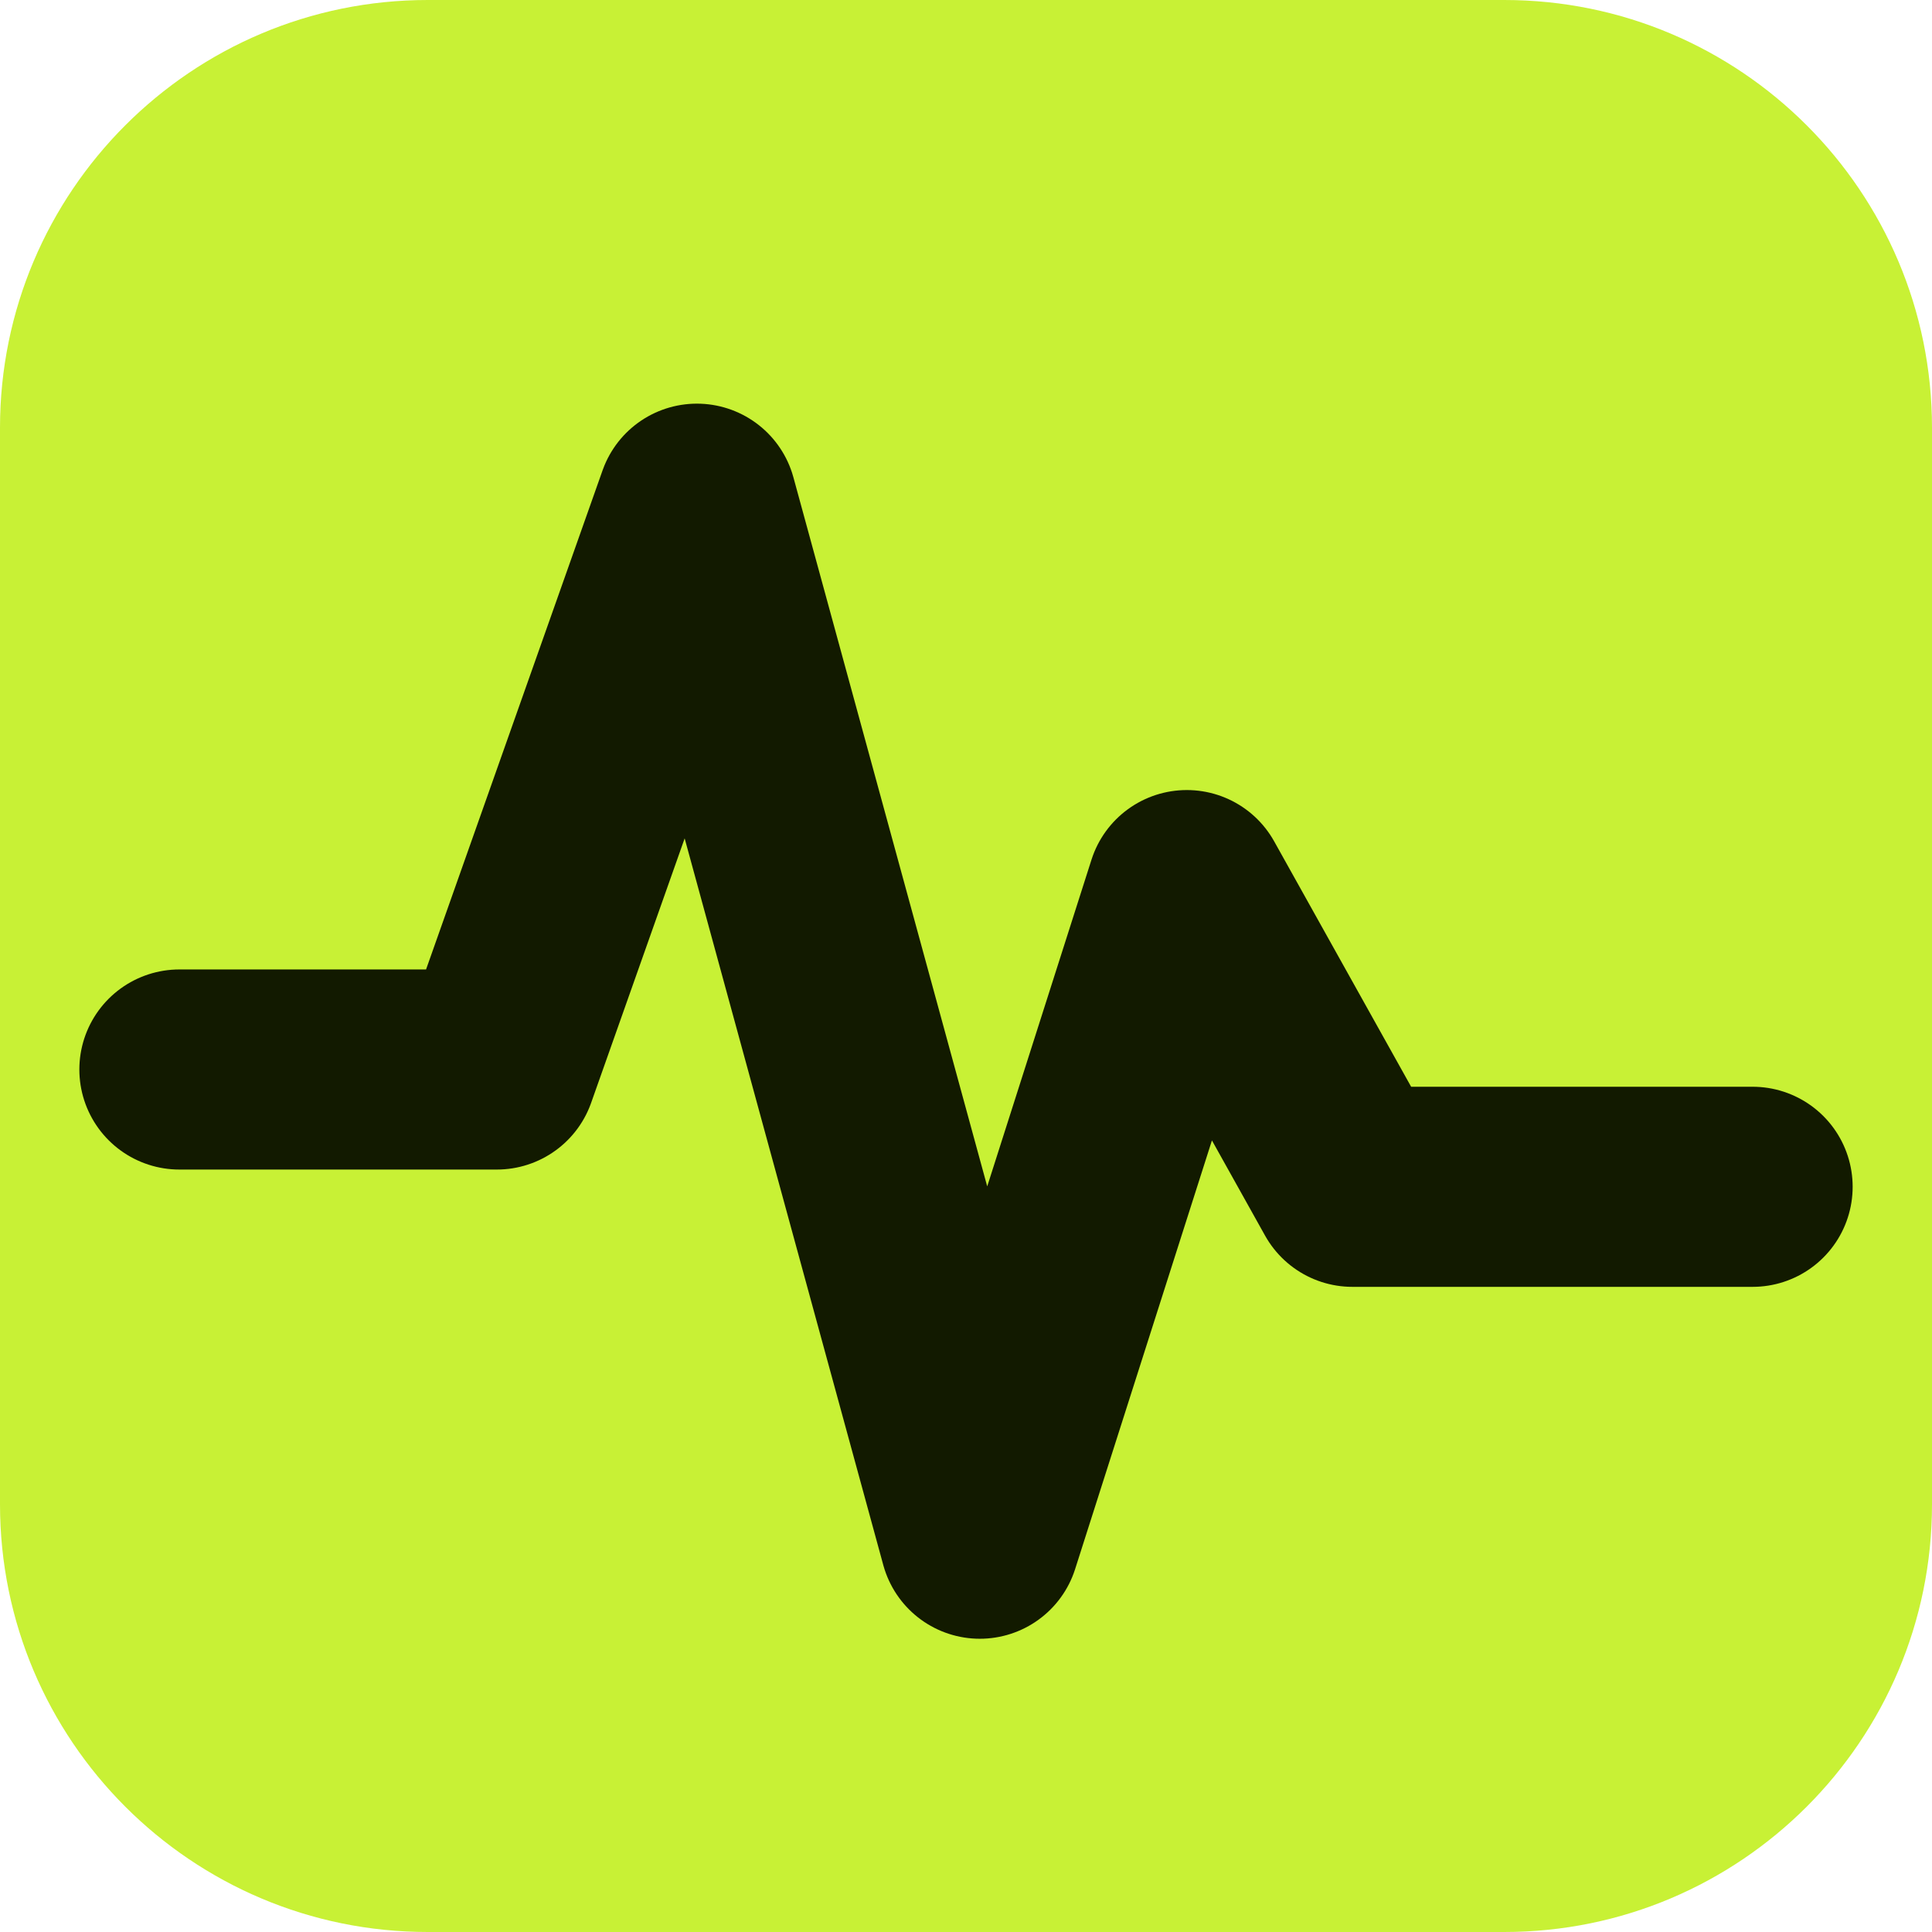
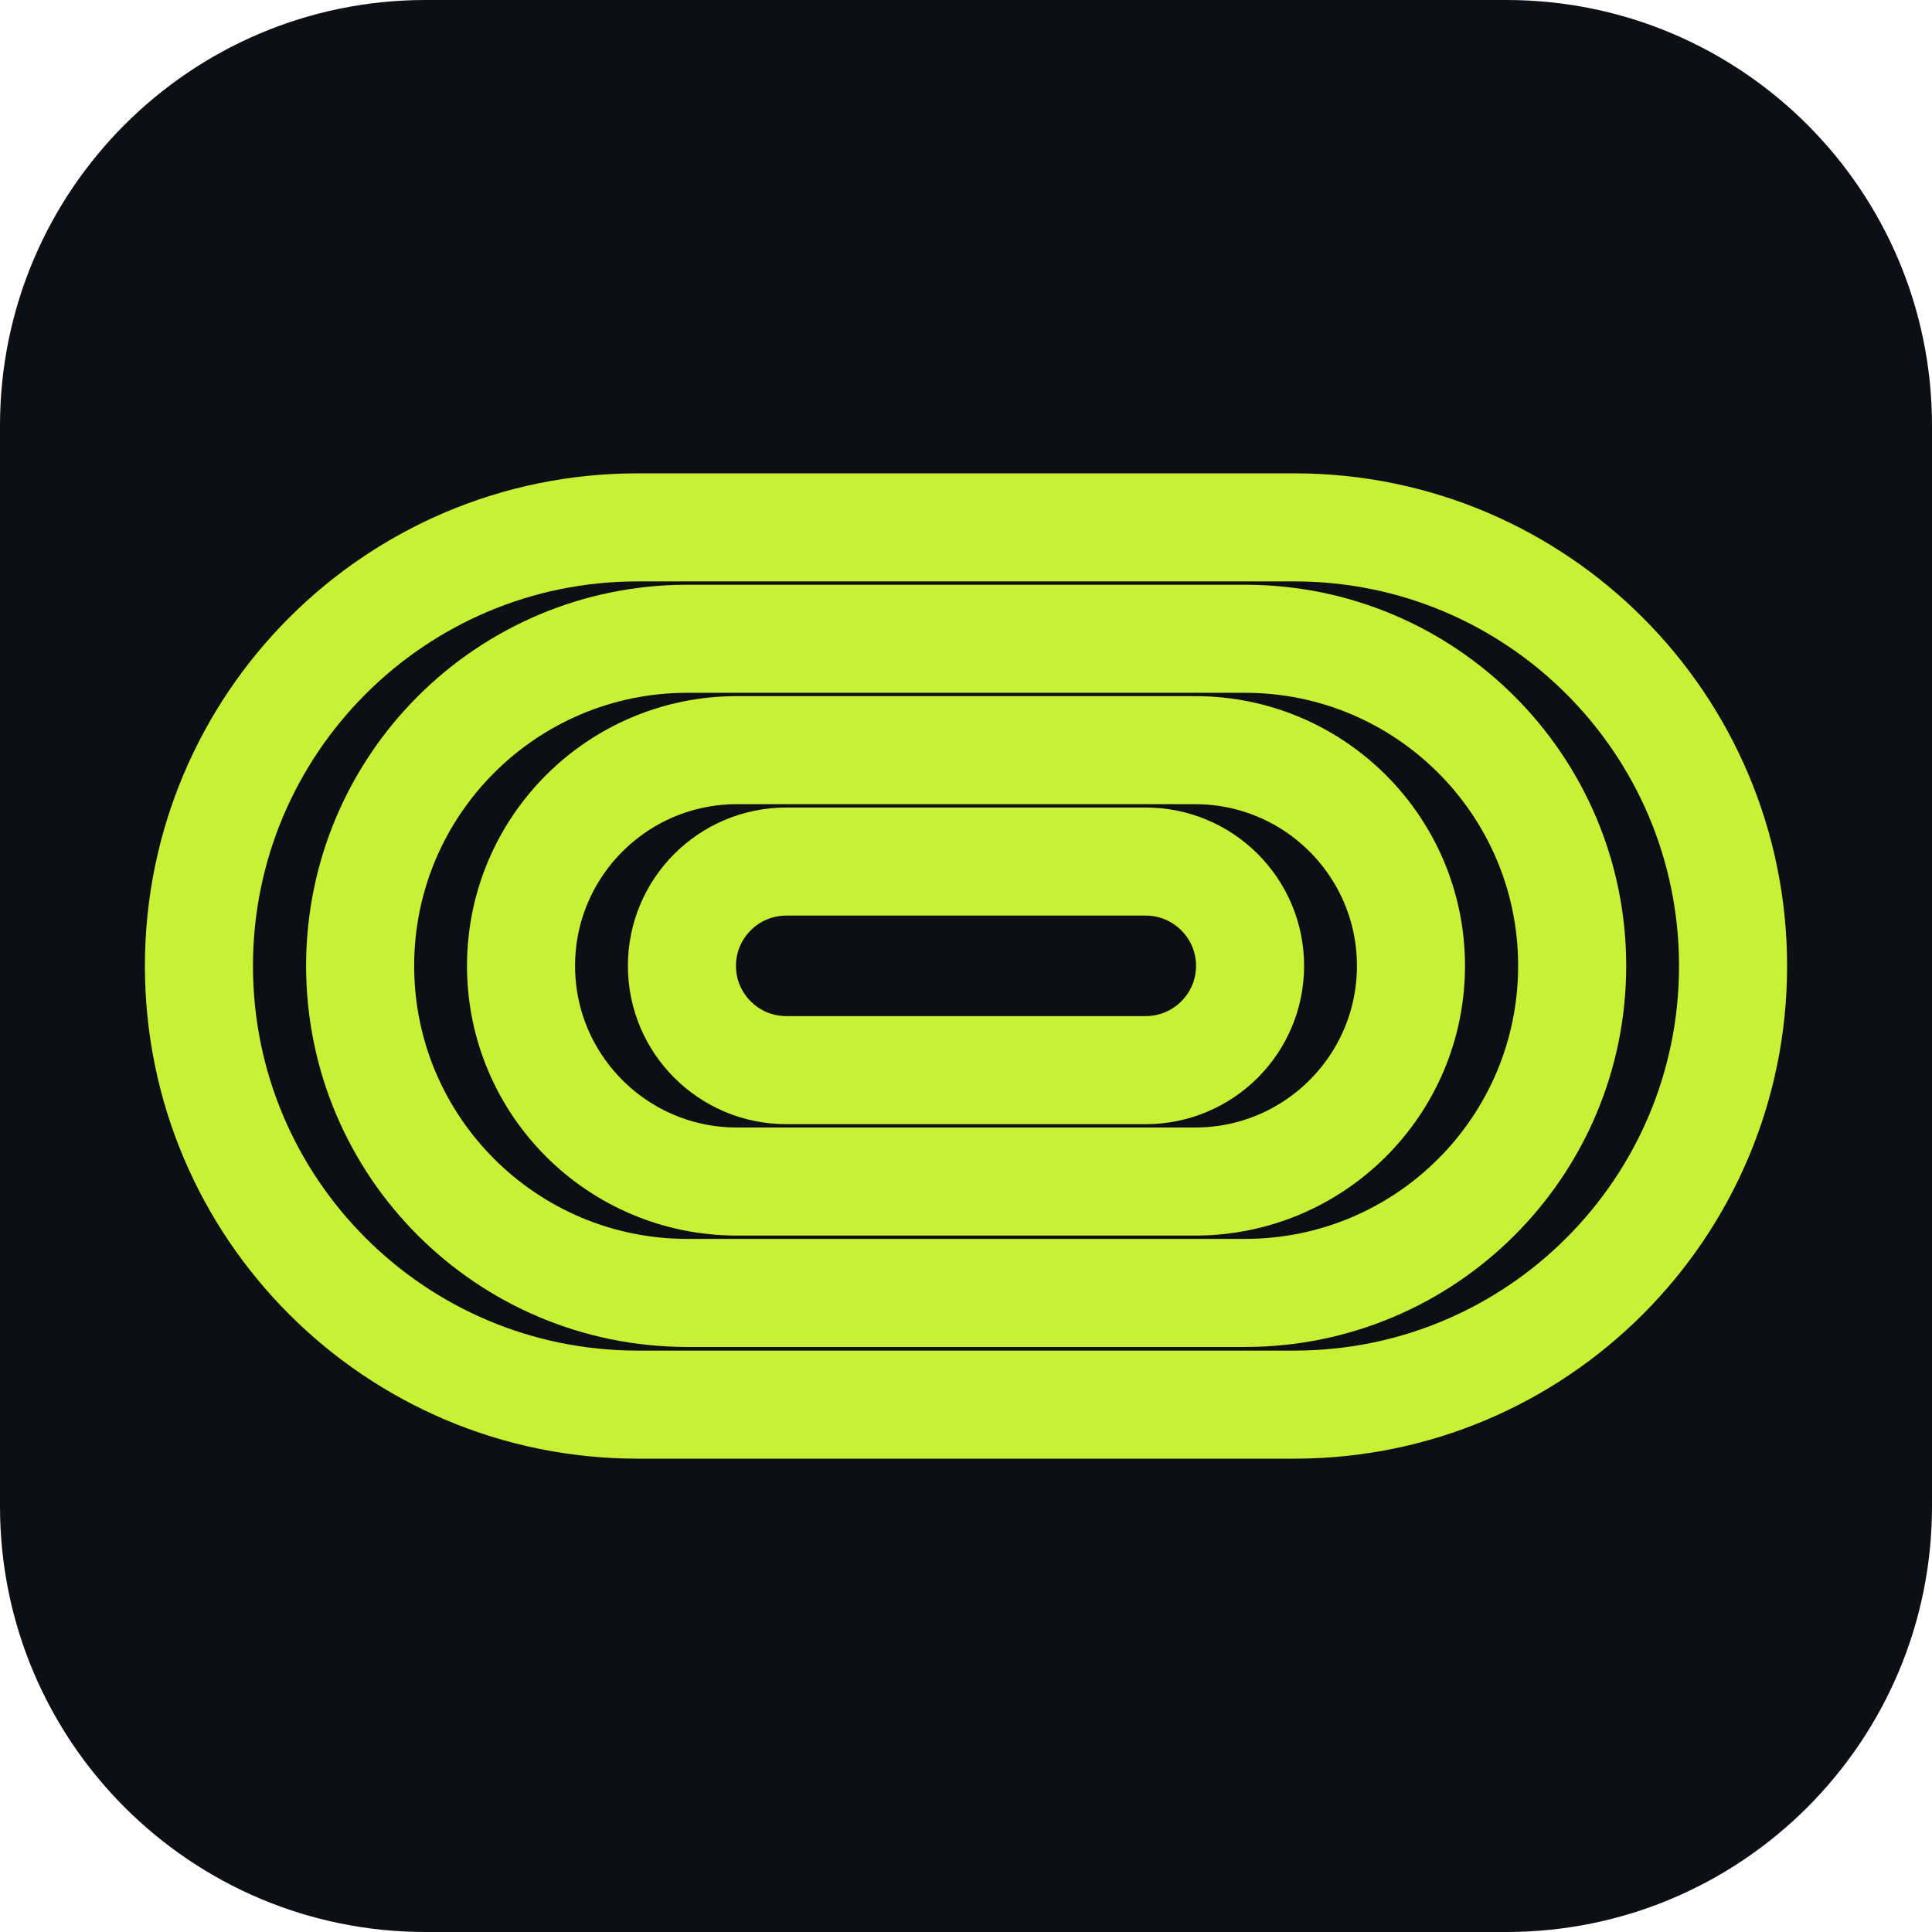
- <svg xmlns="http://www.w3.org/2000/svg" viewBox="0 0 28 28" role="img" aria-label="Trainyze">
-   <rect width="28" height="28" rx="6.2" fill="#C8F135" />
-   <path d="M2.6 15.5h4.6l2.9-8.2 4.1 15 3-9.4 2.4 4.3h5.8" fill="none" stroke="#121A00" stroke-width="2.9" stroke-linecap="round" stroke-linejoin="round" />
+ <svg xmlns="http://www.w3.org/2000/svg" viewBox="0 0 64 64" role="img" aria-label="Trainyze">
+   <rect width="64" height="64" rx="14.1" fill="#0D0F14" />
+   <g fill="none" stroke="#C8F135" stroke-width="3.58">
+     <rect x="6.59" y="17.47" width="50.82" height="29.06" rx="14.53" />
+     <rect x="11.93" y="21.16" width="40.15" height="21.67" rx="10.84" />
+     <rect x="17.26" y="24.85" width="29.48" height="14.29" rx="7.15" />
+     <rect x="22.59" y="28.54" width="18.82" height="6.91" rx="3.46" />
+   </g>
</svg>
